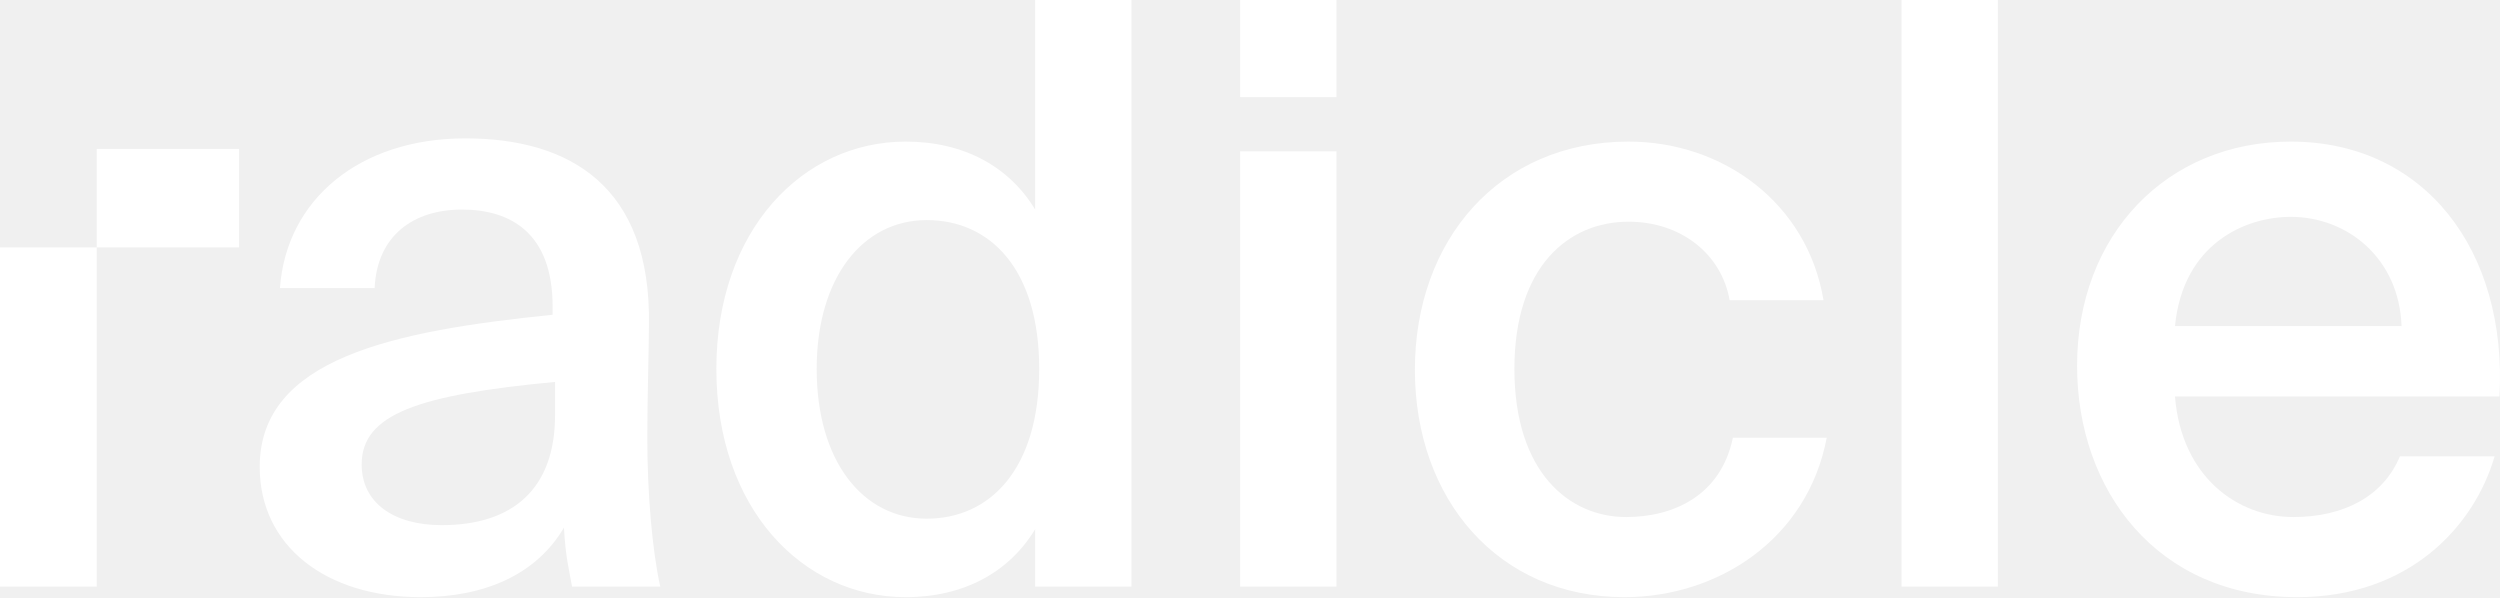
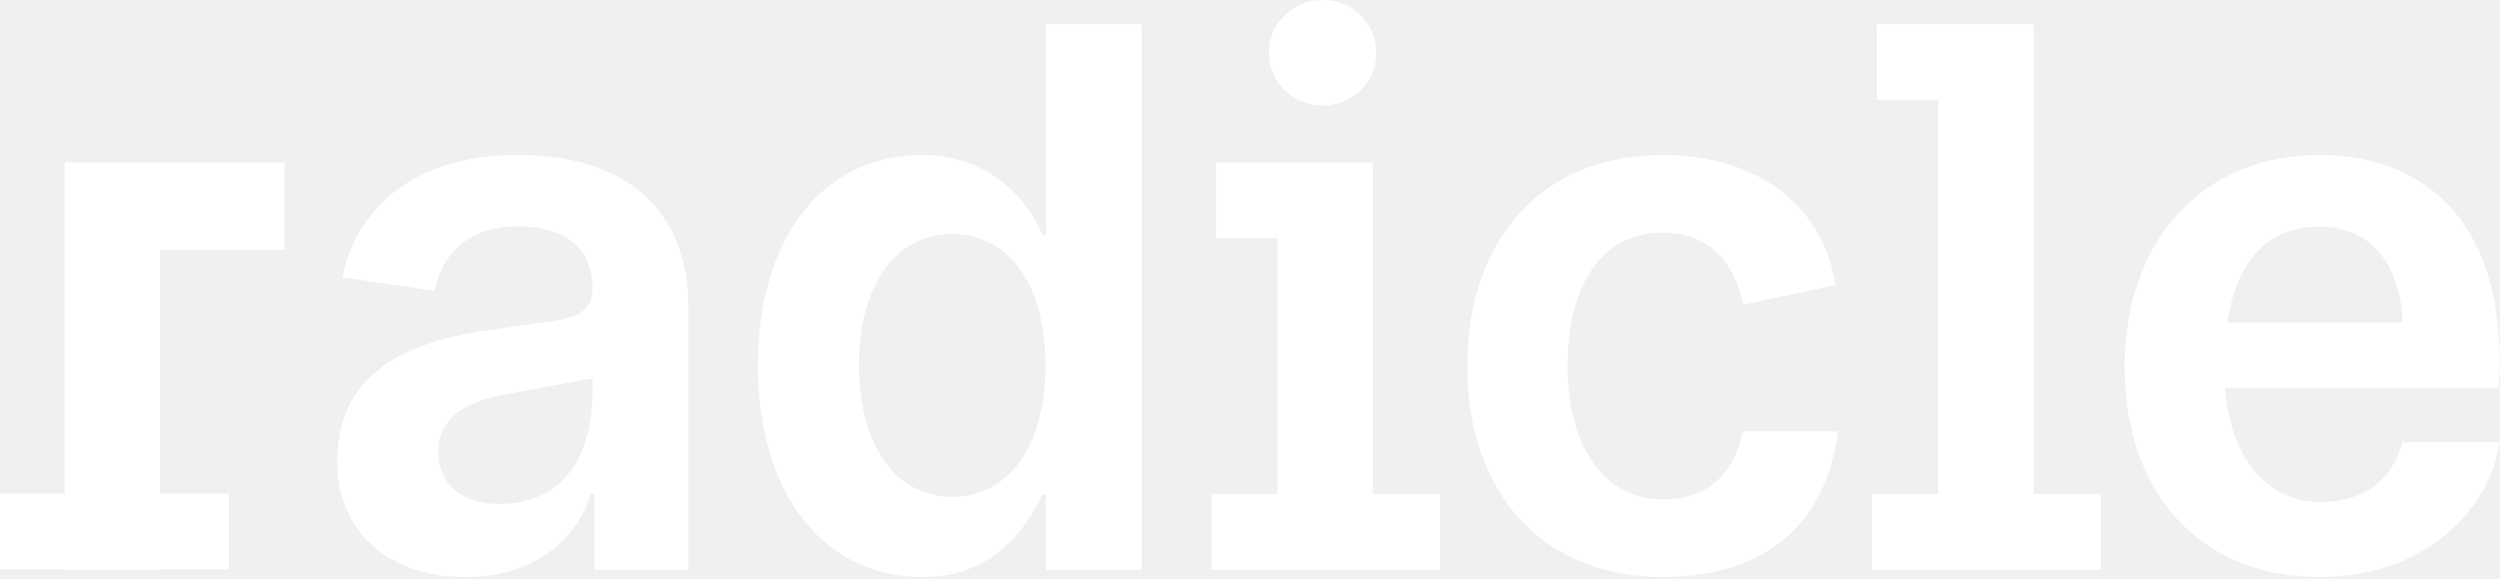
- <svg xmlns="http://www.w3.org/2000/svg" width="138" height="33" viewBox="0 0 138 33" fill="none">
-   <path d="M120.059 21.886C120.417 26.353 123.543 28.541 126.58 28.541C129.35 28.541 131.538 27.424 132.476 25.191H137.702C136.585 29.032 133.012 32.963 126.804 32.963C119.077 32.963 114.655 27.067 114.655 20.189C114.655 12.953 119.613 7.816 126.446 7.816C133.816 7.816 138.417 13.802 137.97 21.886H120.059ZM120.059 18H132.566C132.432 14.248 129.573 11.97 126.446 11.97C123.945 11.97 120.506 13.444 120.059 18Z" fill="white" />
-   <path d="M110.281 32.382H104.966V0H110.281V32.382Z" fill="white" />
-   <path d="M100.658 16.571H95.476C95.03 14.025 92.796 12.238 89.893 12.238C86.588 12.238 83.595 14.695 83.595 20.367C83.595 26.085 86.633 28.541 89.759 28.541C92.35 28.541 94.985 27.38 95.655 24.164H100.836C99.764 29.792 94.806 32.963 89.67 32.963C82.702 32.963 78.102 27.558 78.102 20.412C78.102 13.266 82.747 7.816 89.893 7.816C95.119 7.816 99.764 11.211 100.658 16.571Z" fill="white" />
-   <path d="M73.772 0V5.36H68.457V0H73.772ZM73.772 8.352V32.382H68.457V8.352H73.772Z" fill="white" />
-   <path d="M57.141 0H62.456V32.382H57.141V29.211C55.712 31.578 53.21 32.963 49.994 32.963C44.322 32.963 39.543 28.095 39.543 20.367C39.543 12.685 44.322 7.816 49.994 7.816C53.21 7.816 55.712 9.201 57.141 11.568V0ZM51.156 12.149C47.627 12.149 45.081 15.32 45.081 20.367C45.081 25.459 47.627 28.631 51.156 28.631C54.64 28.631 57.364 25.906 57.364 20.367C57.364 14.829 54.64 12.149 51.156 12.149Z" fill="white" />
-   <path d="M14.336 25.772C14.336 19.787 21.706 18.268 30.505 17.375V16.928C30.505 12.819 28.138 11.568 25.503 11.568C22.823 11.568 20.813 12.998 20.679 15.901H15.453C15.81 10.988 19.875 7.638 25.681 7.638C31.443 7.638 35.955 10.273 35.821 17.956C35.821 19.161 35.731 21.975 35.731 24.164C35.731 27.201 35.999 30.372 36.446 32.382H31.577C31.399 31.355 31.22 30.774 31.131 29.122C29.612 31.712 26.753 32.963 23.225 32.963C17.999 32.963 14.336 30.149 14.336 25.772ZM30.639 21.082C23.046 21.797 19.964 22.869 19.964 25.638C19.964 27.737 21.706 28.988 24.386 28.988C28.317 28.988 30.639 26.978 30.639 22.913V21.082Z" fill="white" />
-   <path d="M5.341 8.222H13.197V13.656H5.341V32.382H0V13.656H5.341V8.222Z" fill="white" />
+ <svg xmlns="http://www.w3.org/2000/svg" width="657" height="152" viewBox="0 0 657 152" fill="none">
+   <path d="M136.273 40.723C165.277 40.723 180.902 56.055 180.902 80.469V149.707H156.195V129.883H155.219C151.801 141.699 140.18 151.66 122.504 151.66C101.898 151.66 88.617 139.551 88.617 121.191C88.617 101.074 102.289 90.625 127.289 86.914L145.844 84.277C152.582 83.203 155.707 81.152 155.707 75.684C155.707 65.332 148.578 59.473 136.273 59.473C123.188 59.473 116.254 66.602 114.203 76.465L89.984 72.852C93.695 54.98 108.441 40.723 136.273 40.723ZM300.047 149.707H274.852V130.078H273.875C267.234 143.945 256.98 151.66 242.43 151.66C216.551 151.66 199.168 129.883 199.168 95.996C199.168 62.207 216.551 40.723 242.332 40.723C256.98 40.723 268.504 49.023 273.973 61.816H274.852V6.348H300.047V149.707ZM436.871 40.723C462.652 40.723 479.254 54.688 482.379 74.902L458.16 80.078C455.621 68.262 448.688 61.133 436.871 61.133C421.637 61.133 411.969 73.926 411.969 96.191C411.969 117.578 421.734 131.25 436.969 131.25C447.906 131.25 455.719 125.293 457.965 113.379H482.965C480.133 137.305 464.215 151.66 436.969 151.66C405.719 151.66 385.602 129.883 385.602 96.191C385.602 62.402 405.719 40.723 436.871 40.723ZM609.535 40.723C637.562 40.723 659.535 59.082 656.605 101.953H584.73C586.195 120.801 596.156 131.934 609.633 131.934C621.254 131.934 628.578 126.27 631.41 116.211H656.898C654.164 134.375 636.879 151.66 609.633 151.66C578.676 151.66 558.363 130.078 558.363 96.387C558.363 63.086 578.969 40.723 609.535 40.723ZM74.824 65.707H42.098V129.707H60.156V149.629H42.098V149.707H17V149.629H0V129.707H17V42.676H74.824V65.707ZM360.793 129.785H378.469V149.707H318.312V129.785H335.695V62.598H319.582V42.676H360.793V129.785ZM534.434 129.785H552.109V149.707H491.953V129.785H509.336V26.27H493.223V6.348H534.434V129.785ZM132.465 103.711C120.453 105.957 115.18 111.035 115.18 118.75C115.18 127.344 121.527 132.422 131.195 132.422C147.602 132.422 155.707 120.508 155.707 102.93V99.414L132.465 103.711ZM250.242 61.523C235.301 61.523 225.73 75 225.73 95.996C225.73 116.895 235.301 130.566 250.242 130.566C265.281 130.566 274.754 116.992 274.754 95.996C274.754 75 265.281 61.523 250.242 61.523ZM609.633 59.57C597.621 59.57 588.148 66.504 585.316 84.766H631.41C630.824 69.141 622.816 59.57 609.633 59.57ZM347.609 0C355.422 0 361.672 6.152 361.672 13.867C361.672 21.582 355.422 27.734 347.609 27.734C339.797 27.734 333.449 21.582 333.449 13.867C333.449 6.152 339.797 0 347.609 0Z" fill="white" />
</svg>
